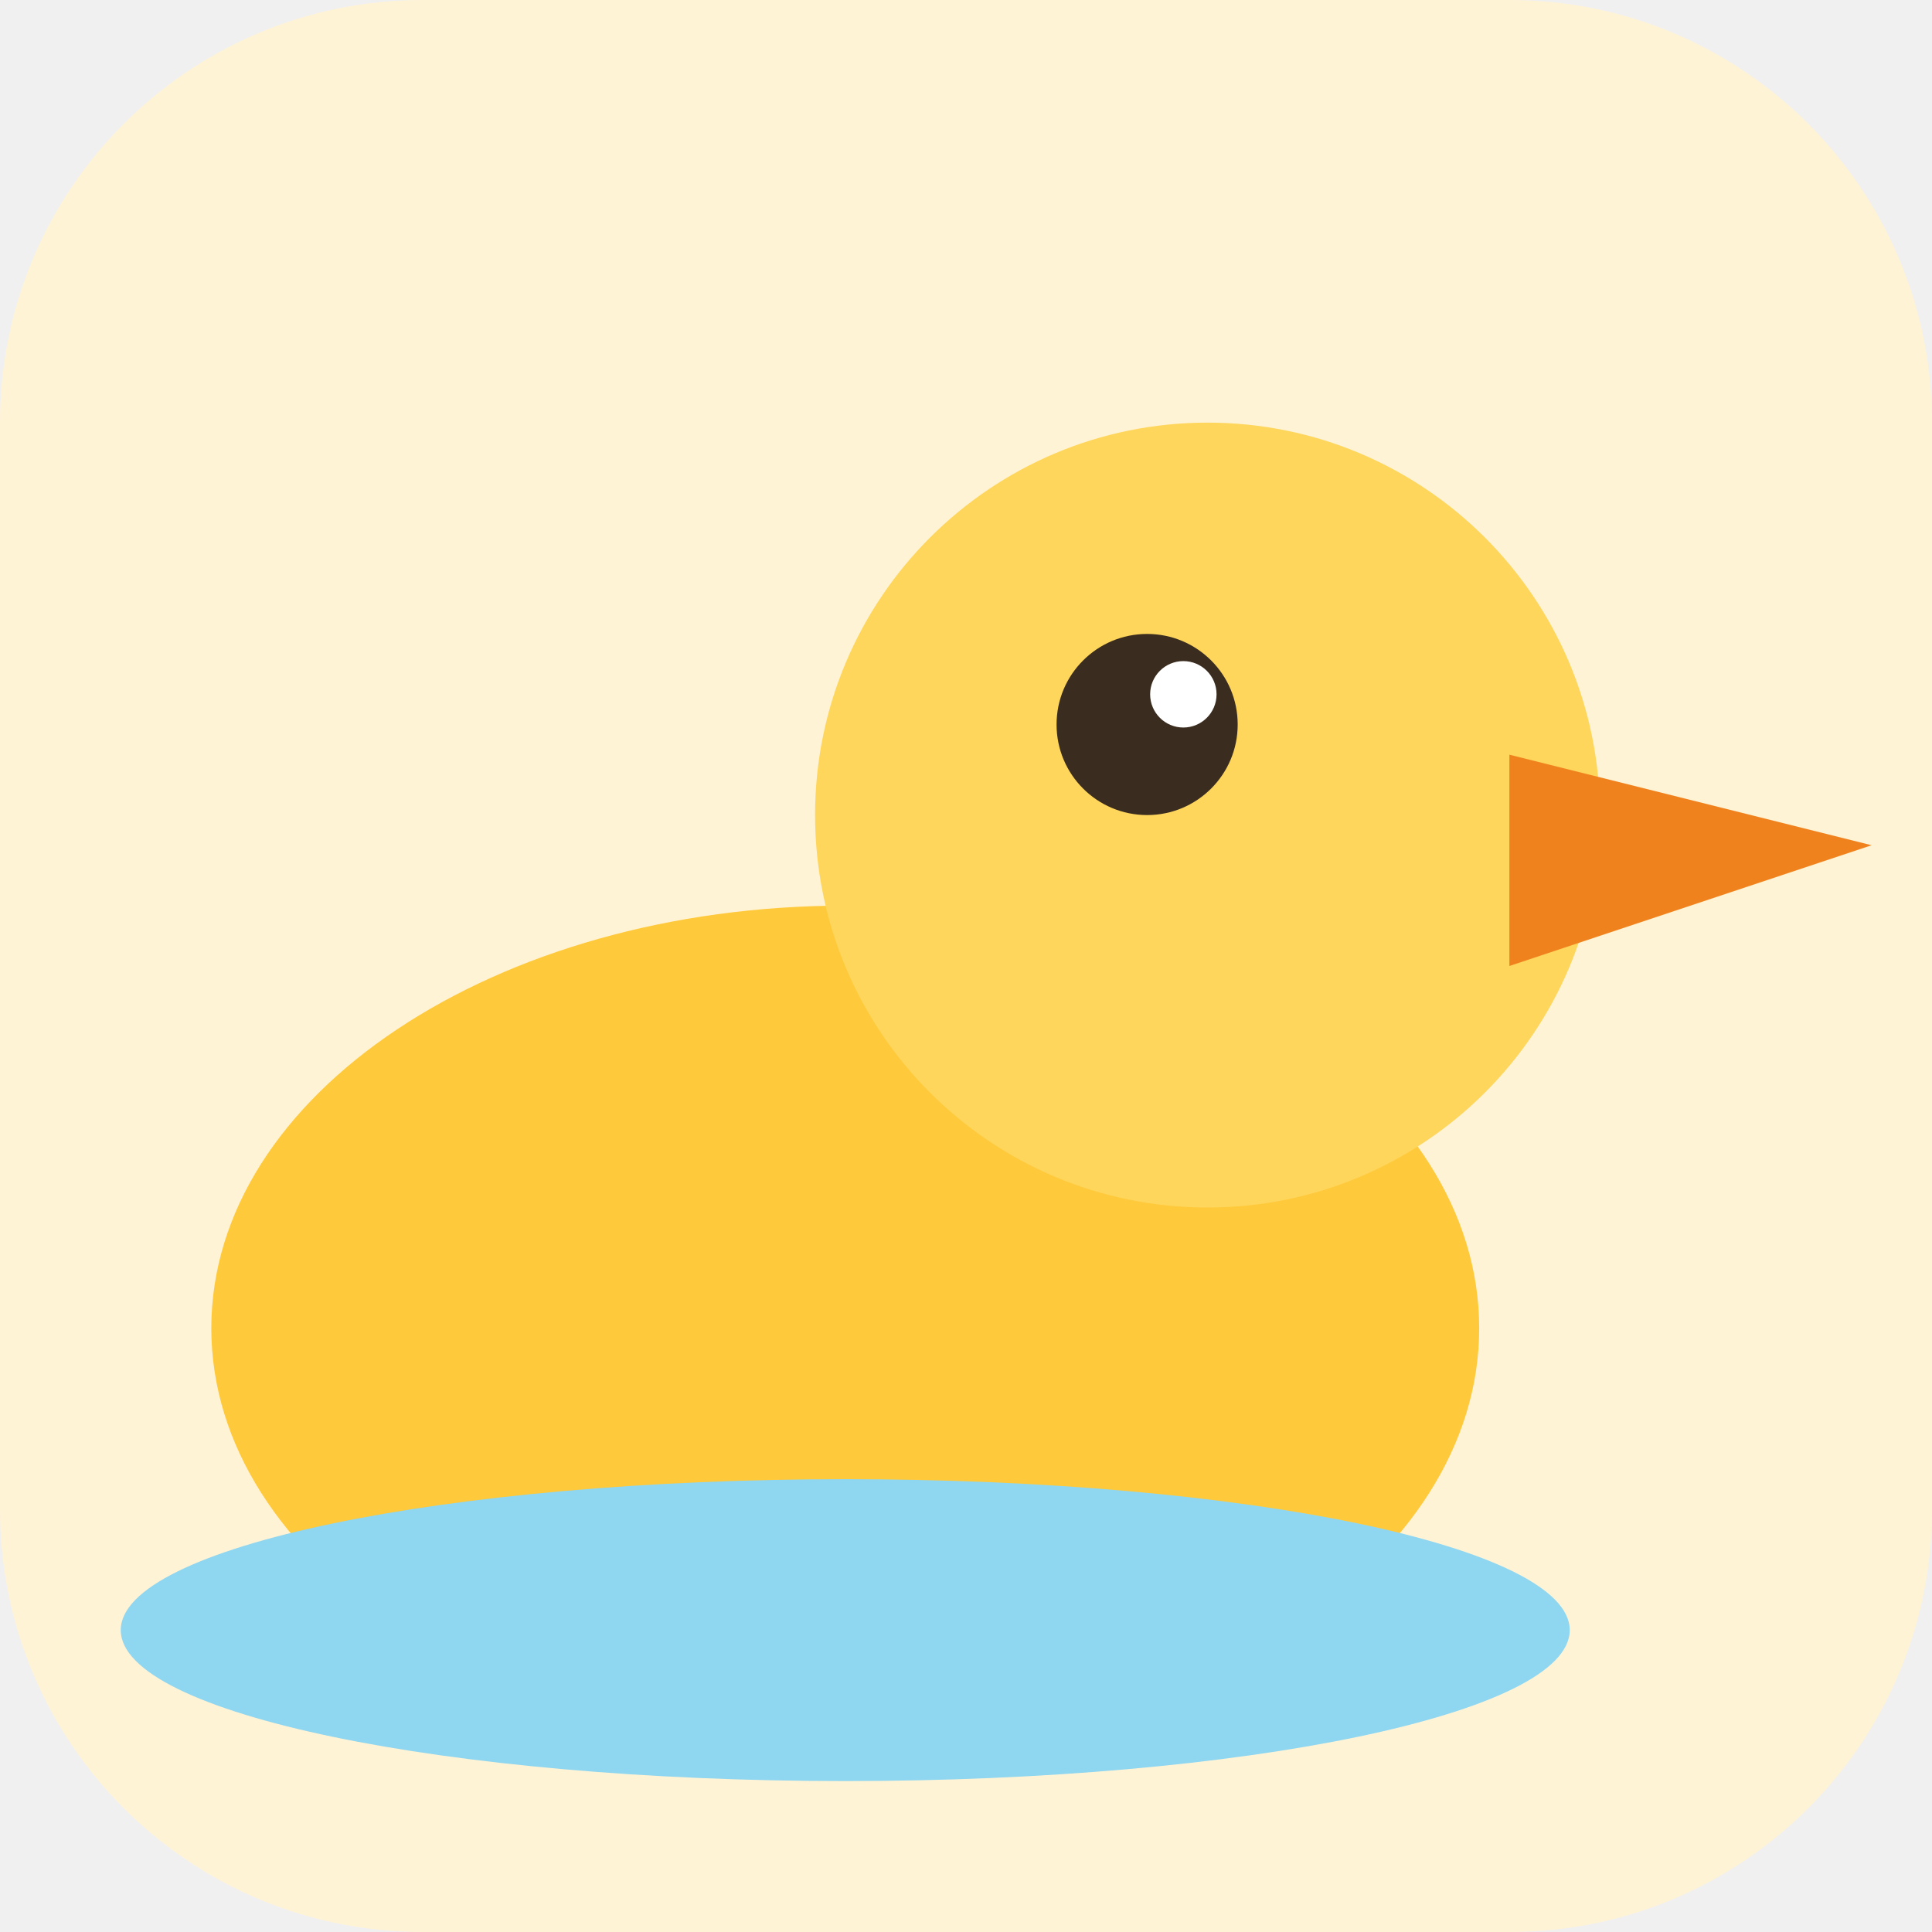
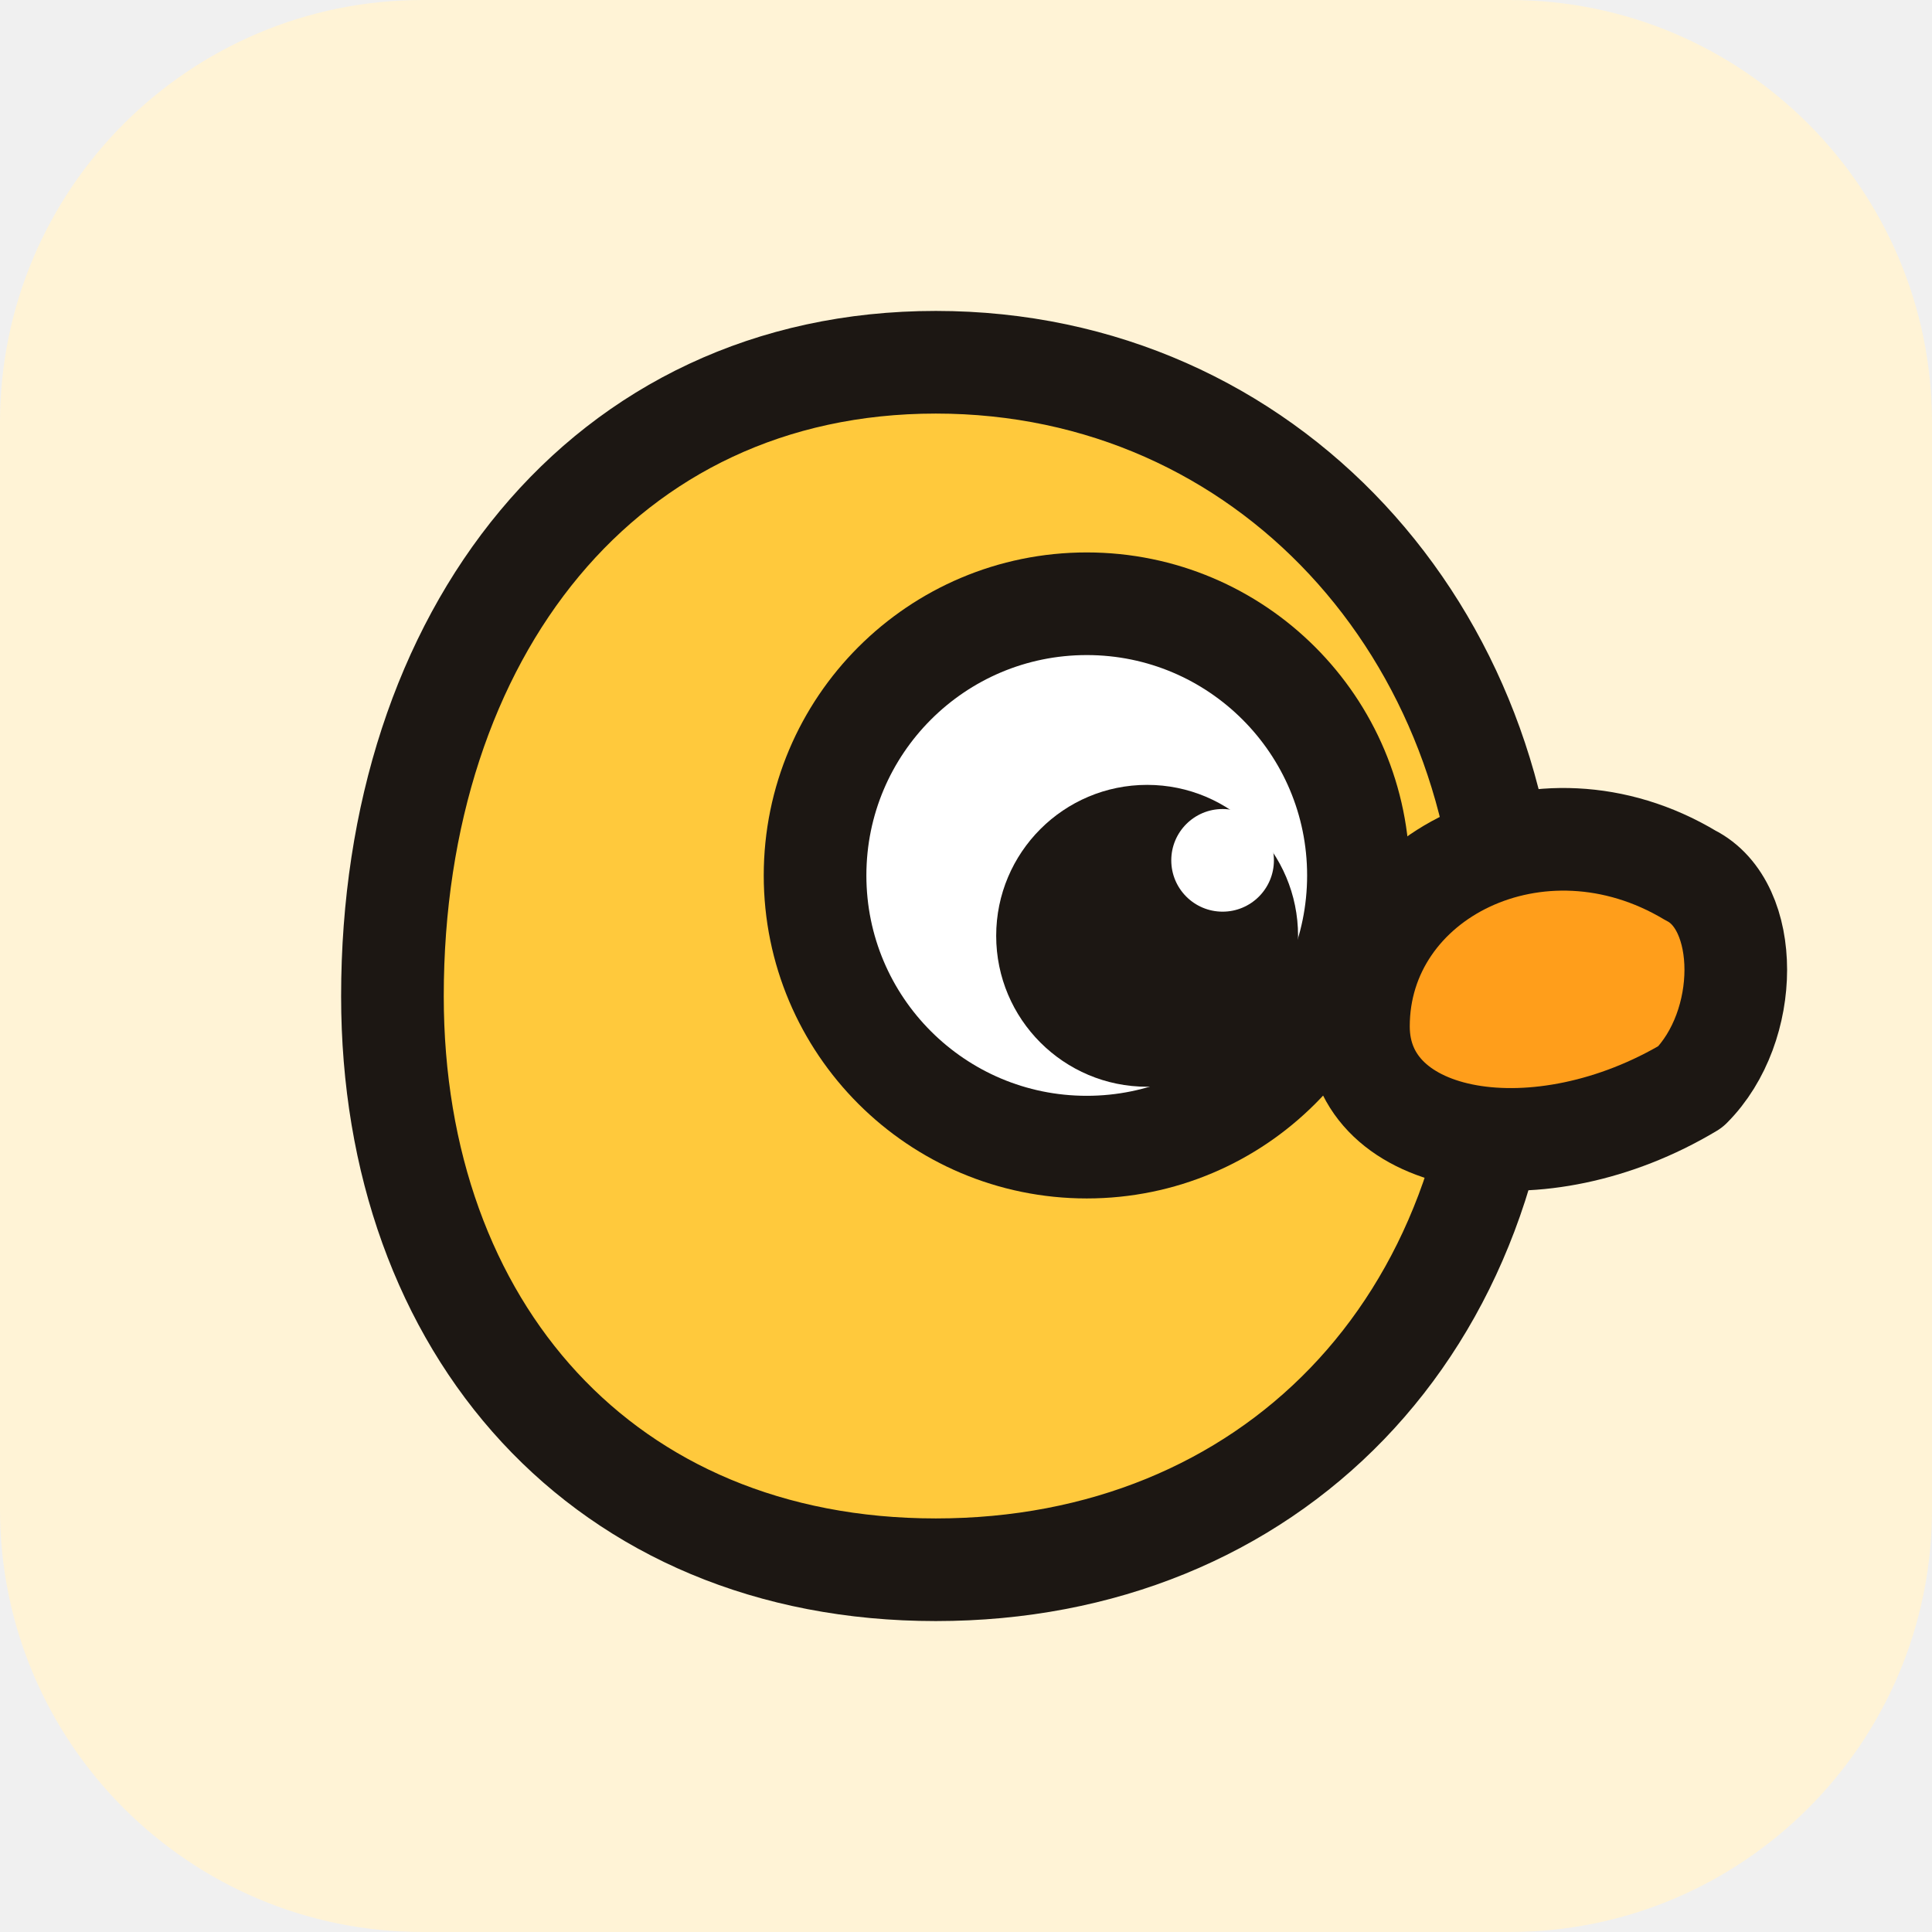
<svg xmlns="http://www.w3.org/2000/svg" viewBox="0 0 64 64">
  <rect width="64" height="64" rx="14" fill="#FFF3D6" />
-   <ellipse cx="28" cy="44" rx="21" ry="14" fill="#FFC93C" />
-   <circle cx="40" cy="27" r="13" fill="#FFD65C" />
-   <circle cx="38" cy="24" r="3" fill="#3A2C1E" />
-   <circle cx="39.2" cy="23" r="1.1" fill="#fff" />
-   <path d="M50 25 L62 28 L50 32 Z" fill="#F0821E" />
-   <ellipse cx="28" cy="54" rx="24" ry="5" fill="#8FD6F0" />
+   <g stroke="#1C1713" stroke-width="3.4" stroke-linejoin="round">
+     <path d="M31 12 C42 12 50 21 50 32 C50 44 42 52 31 52 C20 52 13 44 13 33 C13 21 20 12 31 12 Z" fill="#FFC93C" />
+     <circle cx="36" cy="29" r="9" fill="#fff" />
+     <path d="M45 34 C45 29 51 26 56 29 C58 30 58 34 56 36 C51 39 45 38 45 34 Z" fill="#FF9E1B" />
+   </g>
+   <circle cx="38" cy="31" r="5" fill="#1C1713" />
+   <circle cx="40.5" cy="28.5" r="1.7" fill="#fff" />
</svg>
